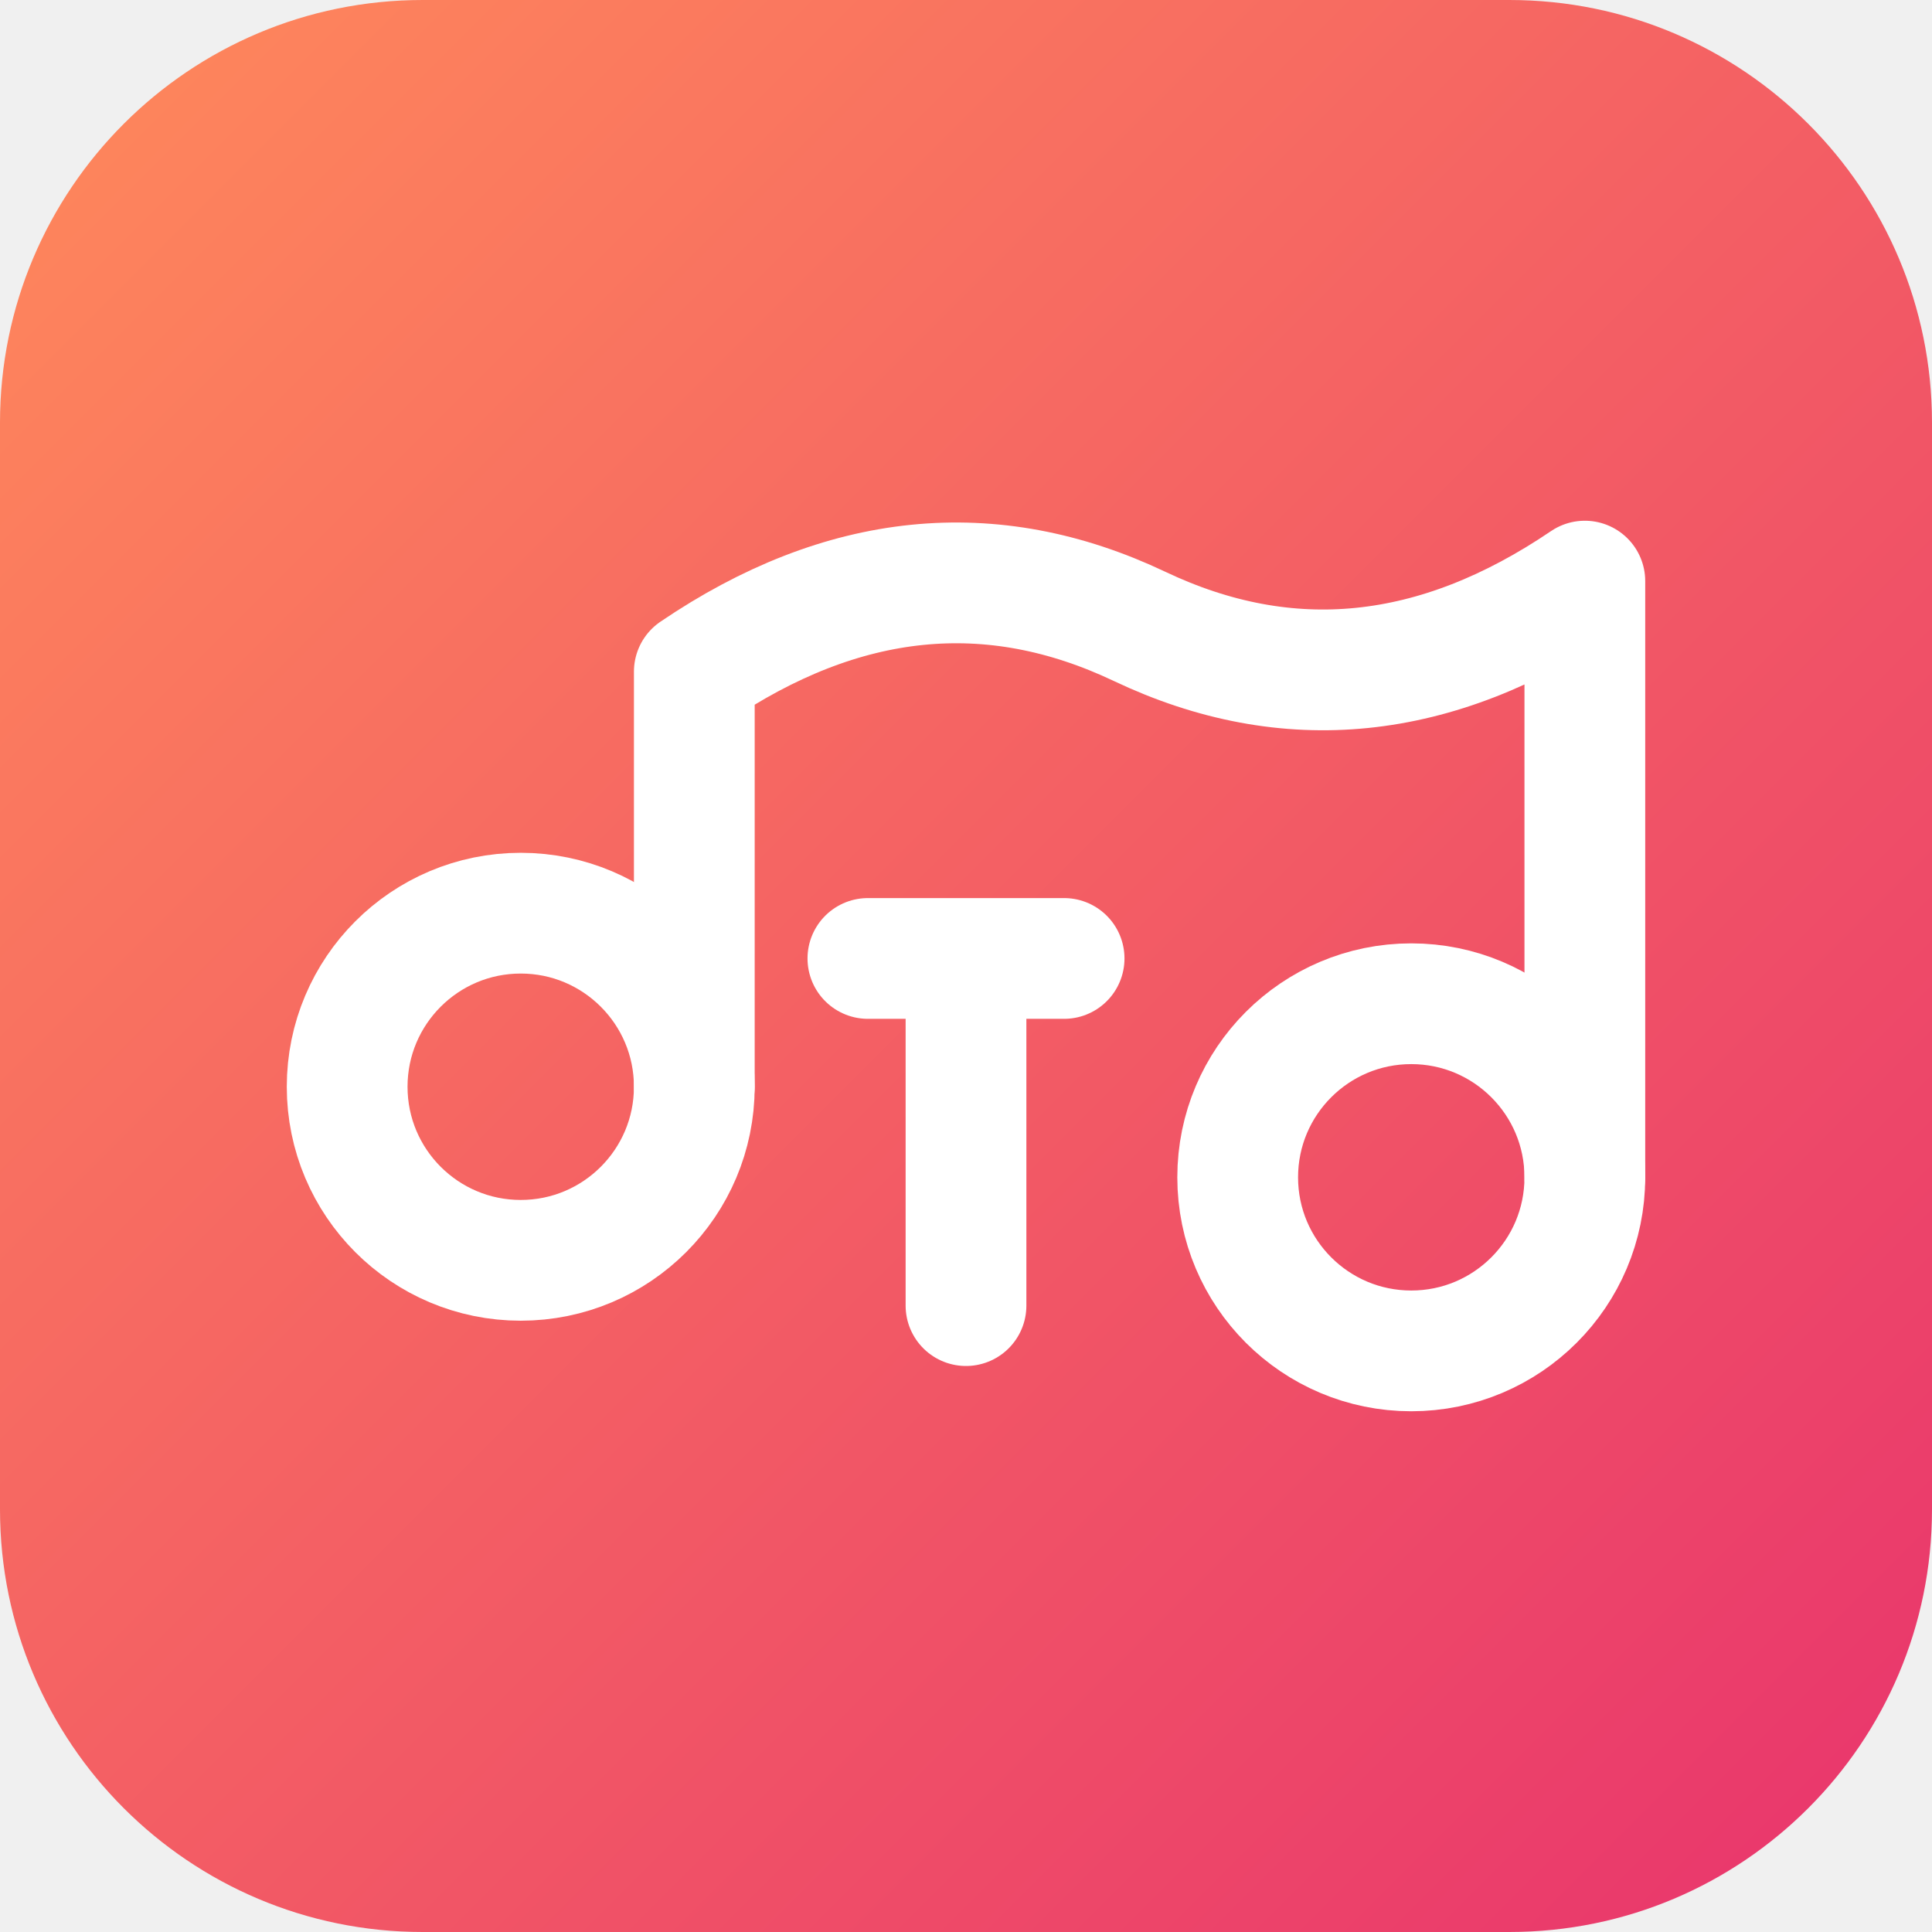
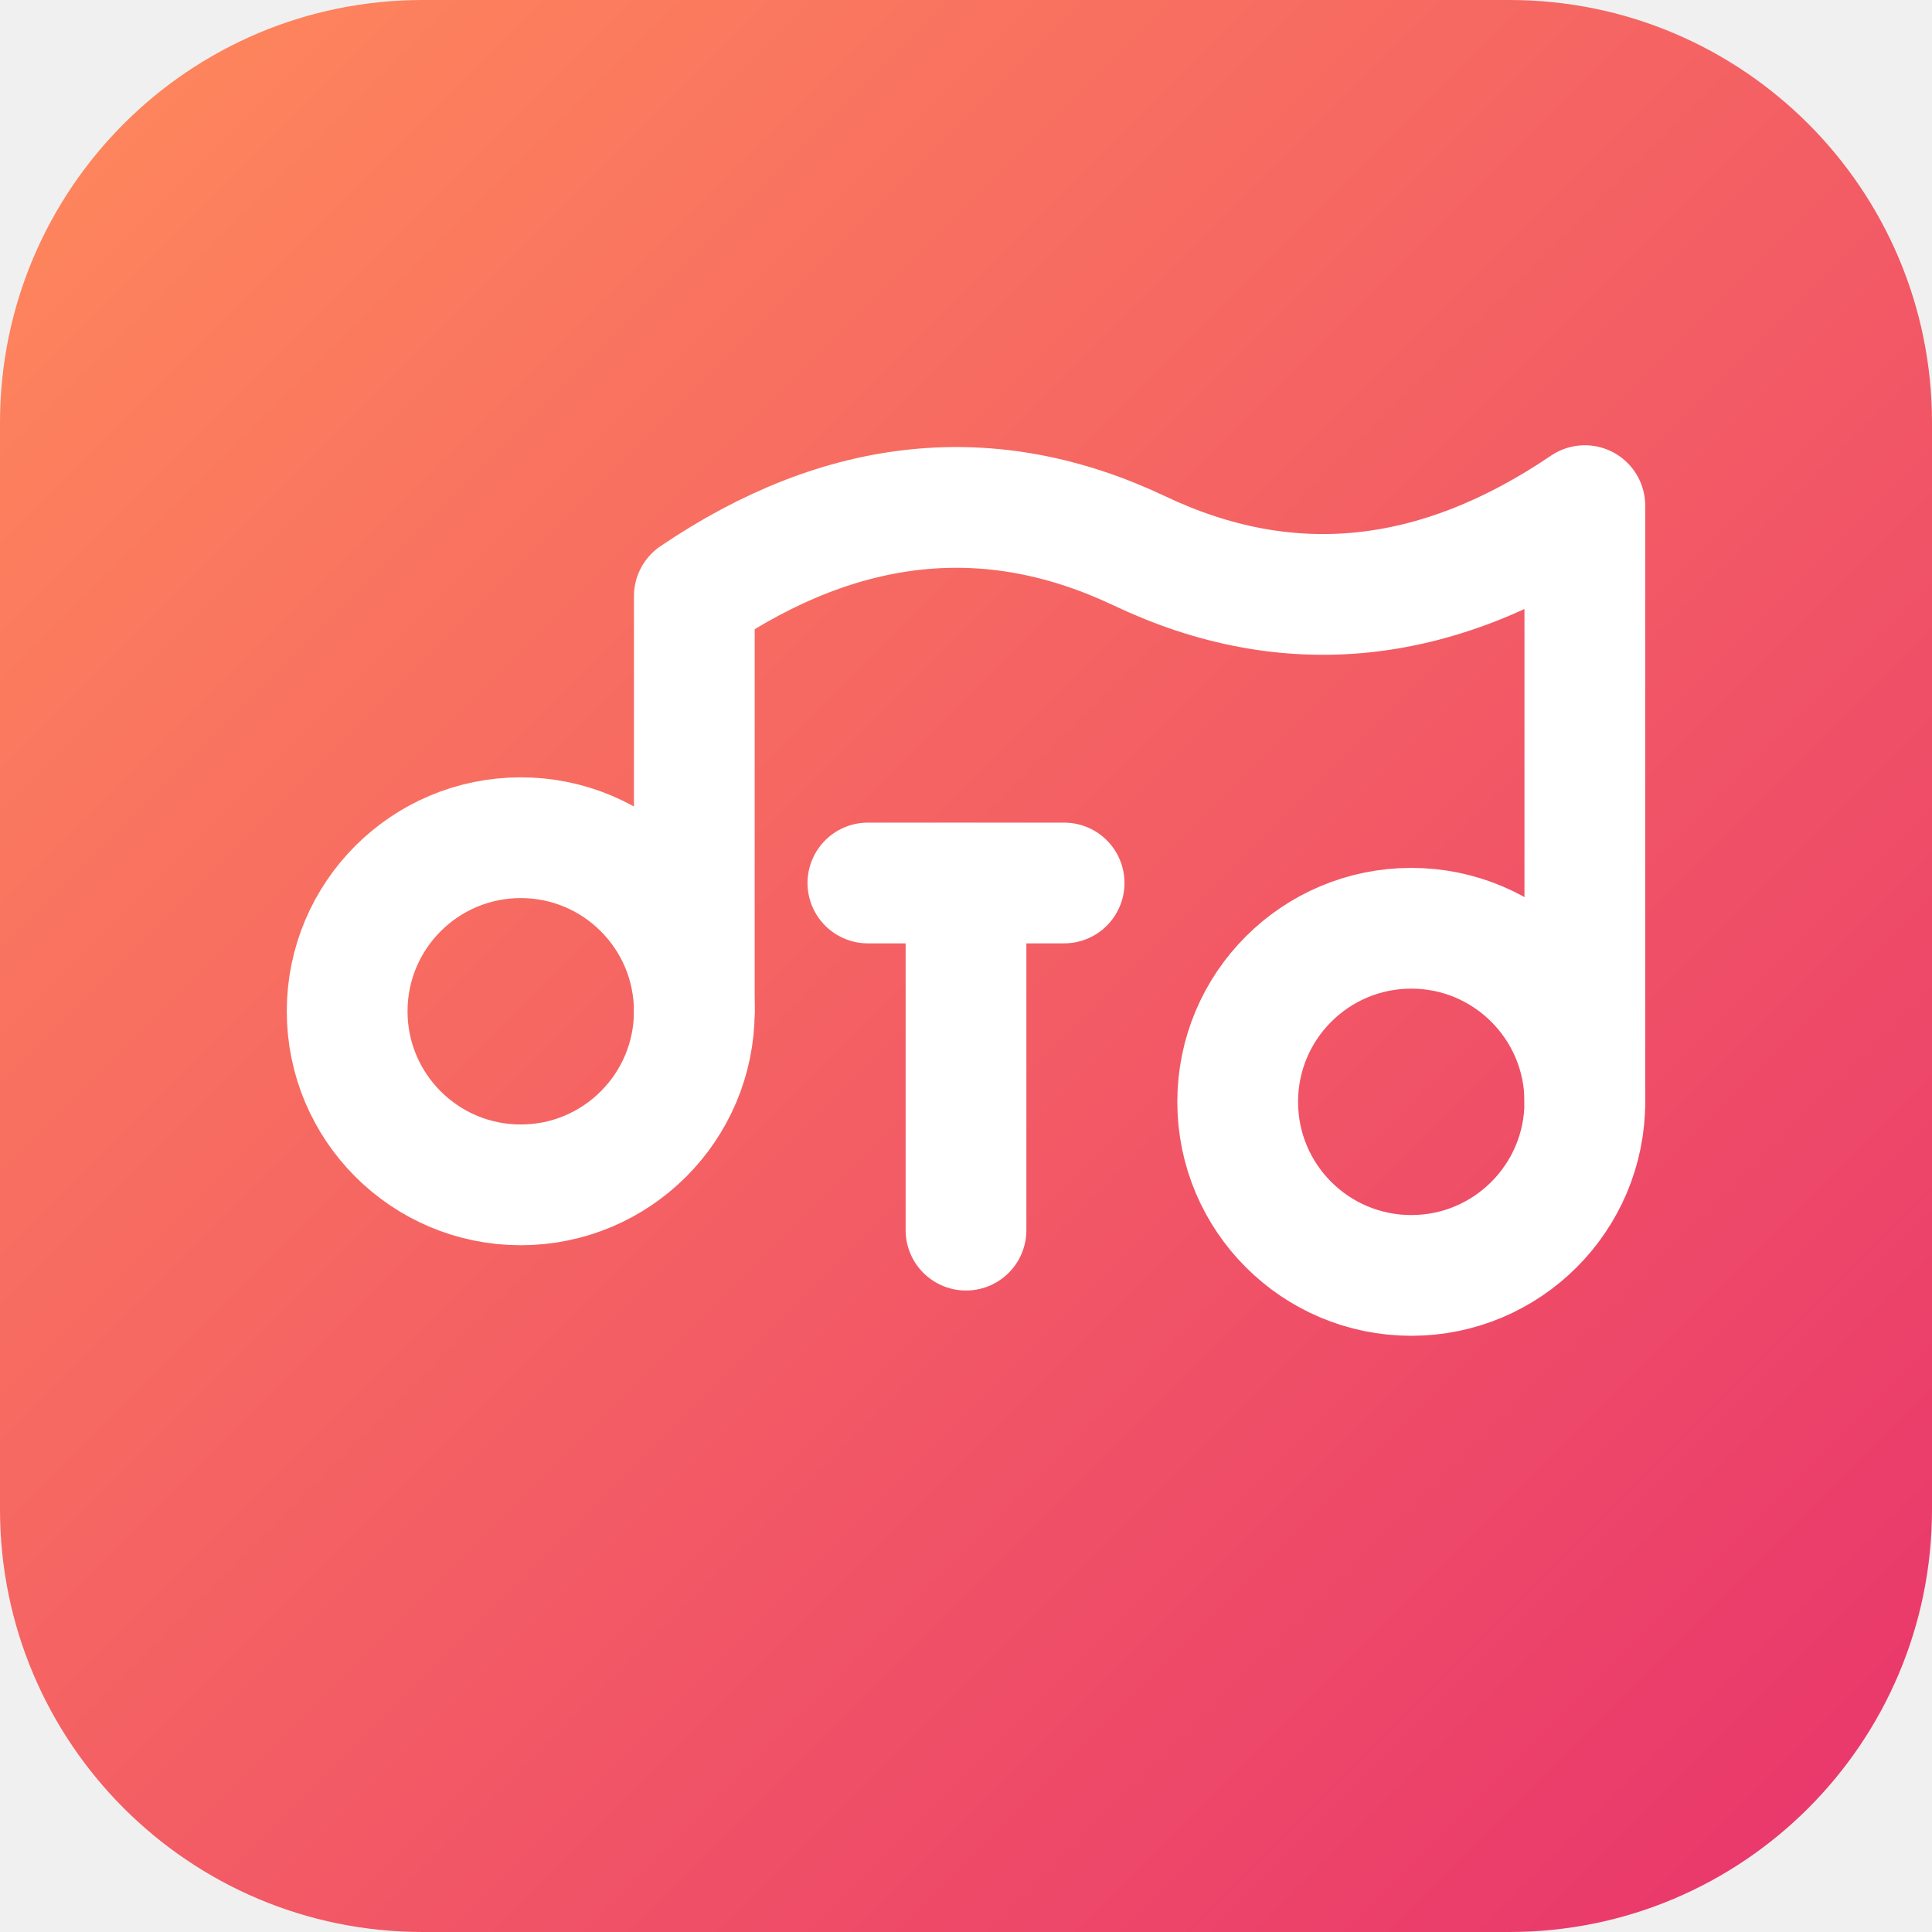
<svg xmlns="http://www.w3.org/2000/svg" viewBox="0 0 512 512">
  <defs>
    <linearGradient id="bg" x1="0" y1="0" x2="1" y2="1">
      <stop offset="0" stop-color="#ff8a5b" />
      <stop offset="1" stop-color="#e8336d" />
    </linearGradient>
  </defs>
  <rect width="512" height="512" rx="112" fill="url(#bg)" />
  <g fill="none" stroke="#fff" stroke-width="32" stroke-linecap="round" stroke-linejoin="round">
-     <path d="M184 288V178Q243 138 302 166T420 154V312" />
-     <circle cx="138" cy="288" r="46" />
-     <circle cx="374" cy="312" r="46" />
-     <path d="M230 254H282M256 254V346" />
+     <path d="M184 268V158Q243 118 302 146T420 134V292" />
+     <circle cx="138" cy="268" r="46" />
+     <circle cx="374" cy="292" r="46" />
+     <path d="M230 234H282M256 234V326" />
  </g>
</svg>
